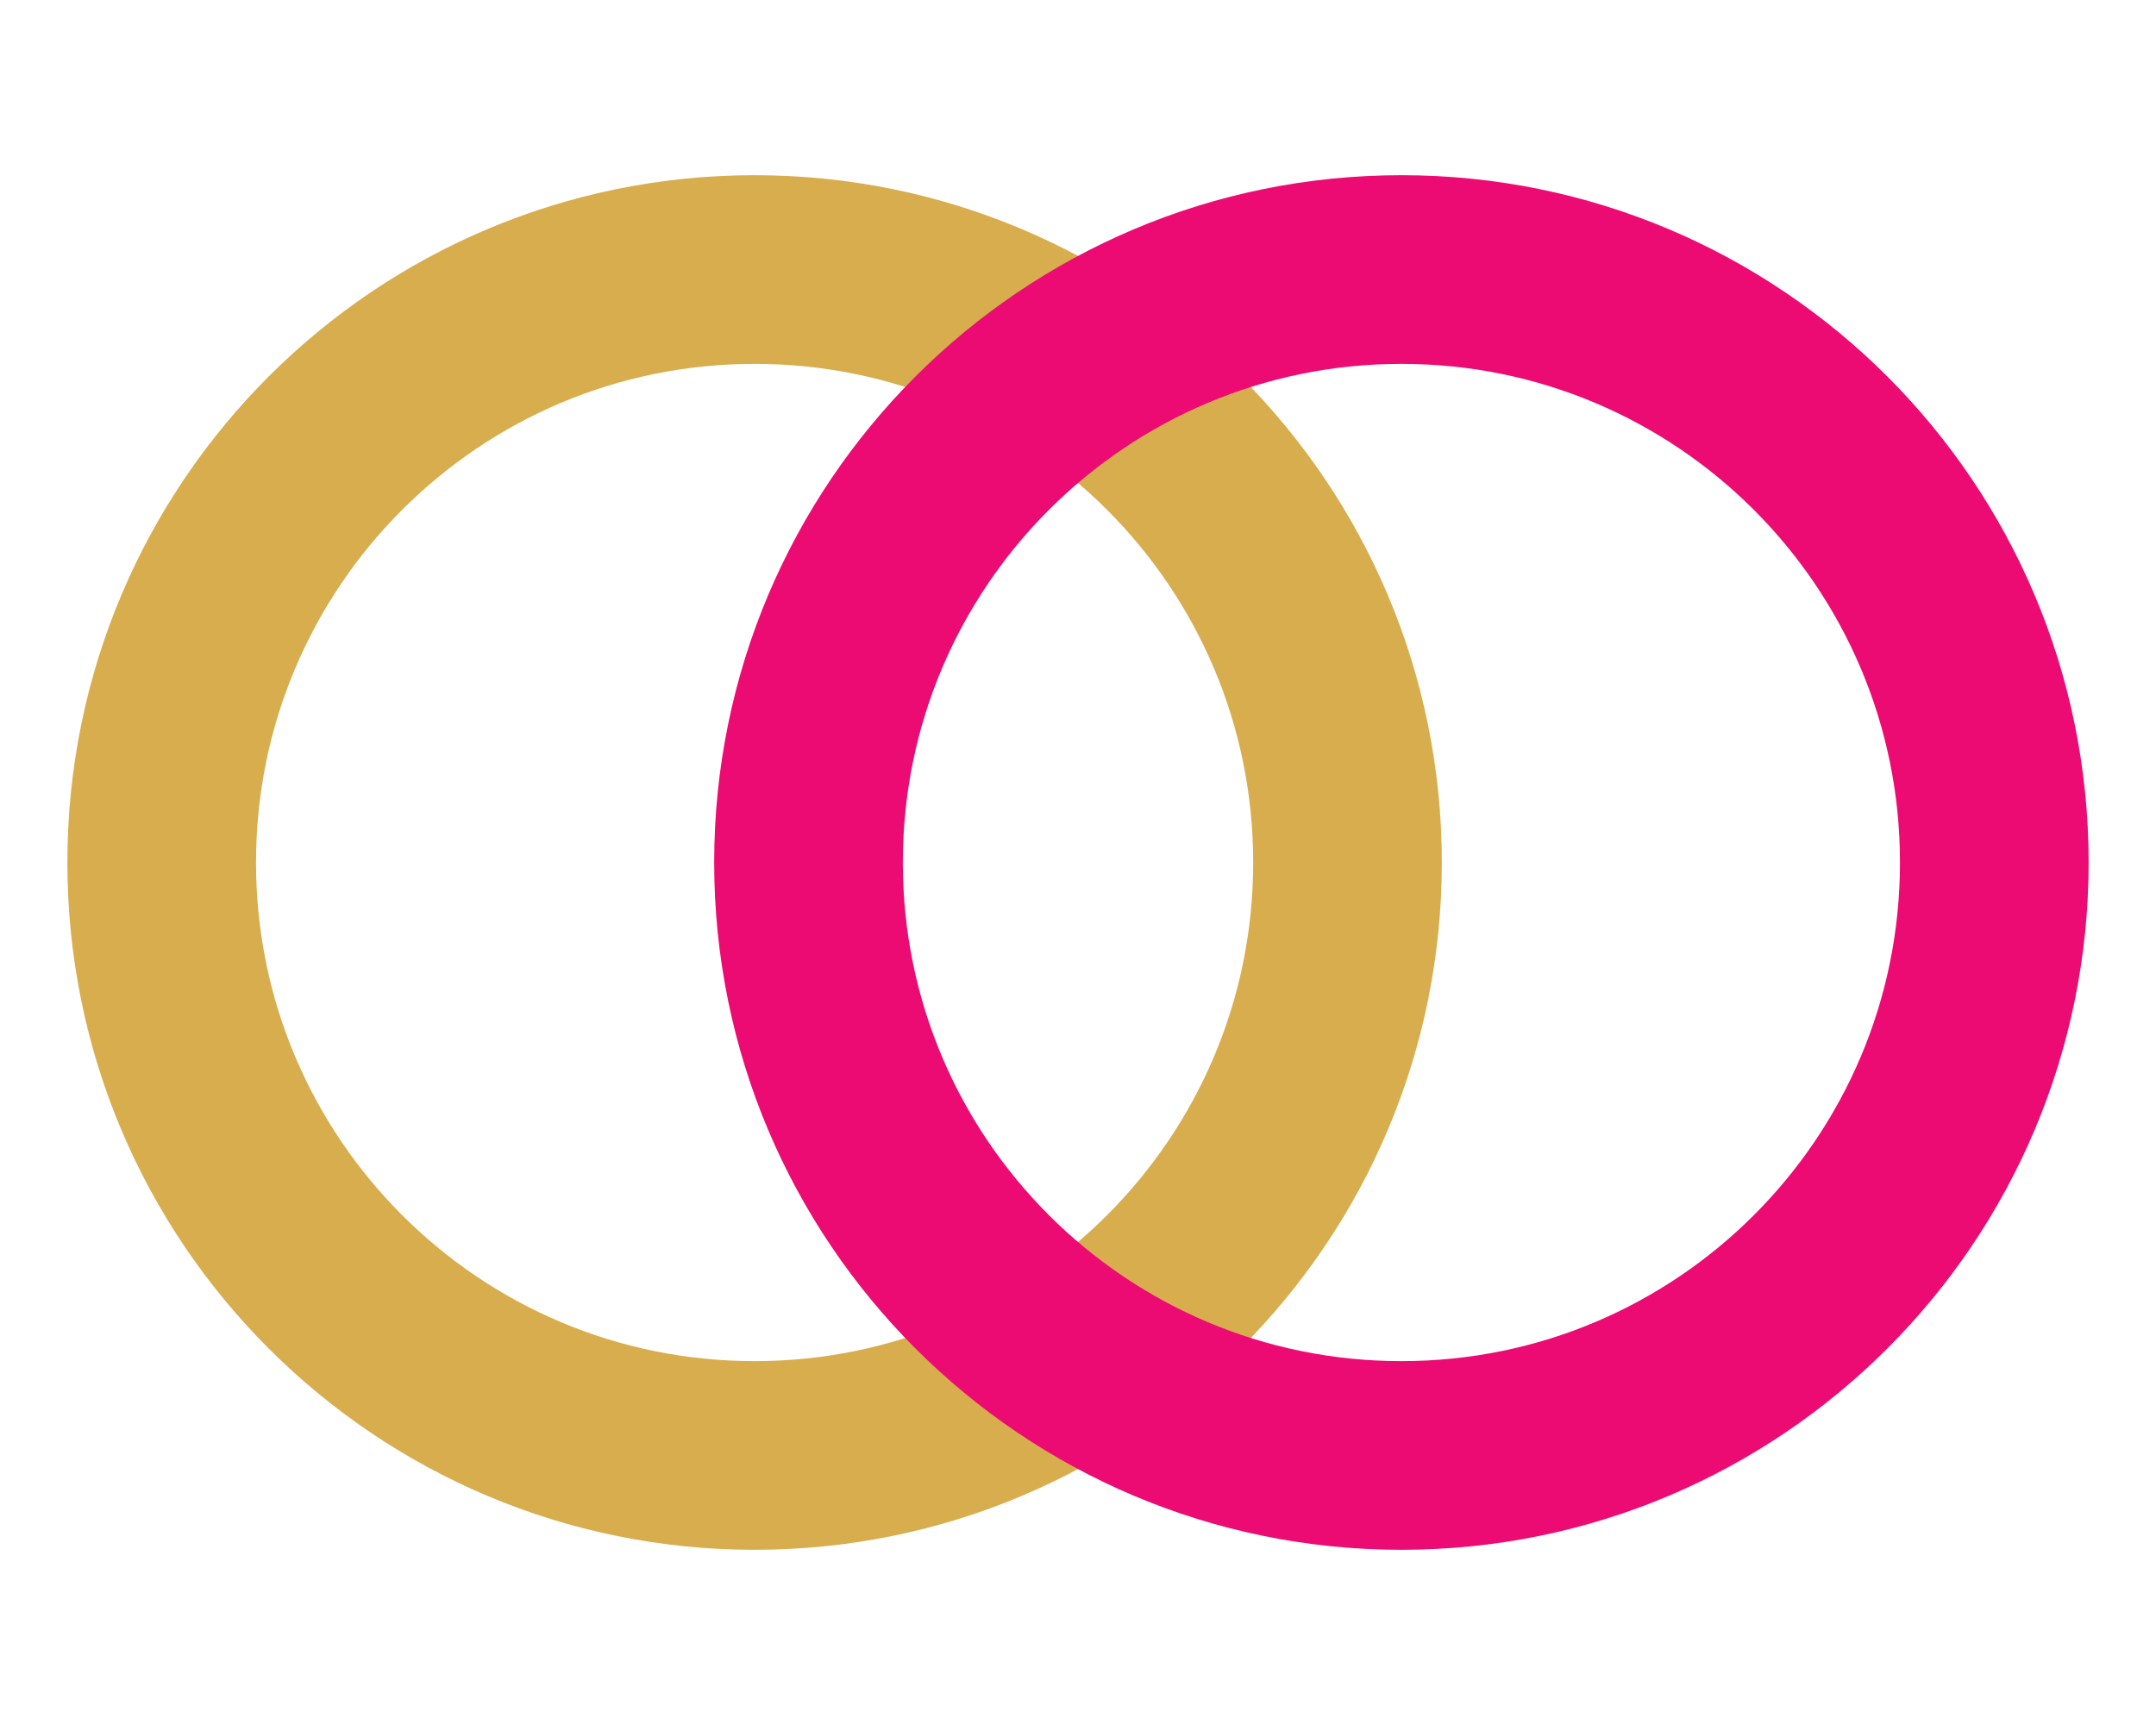
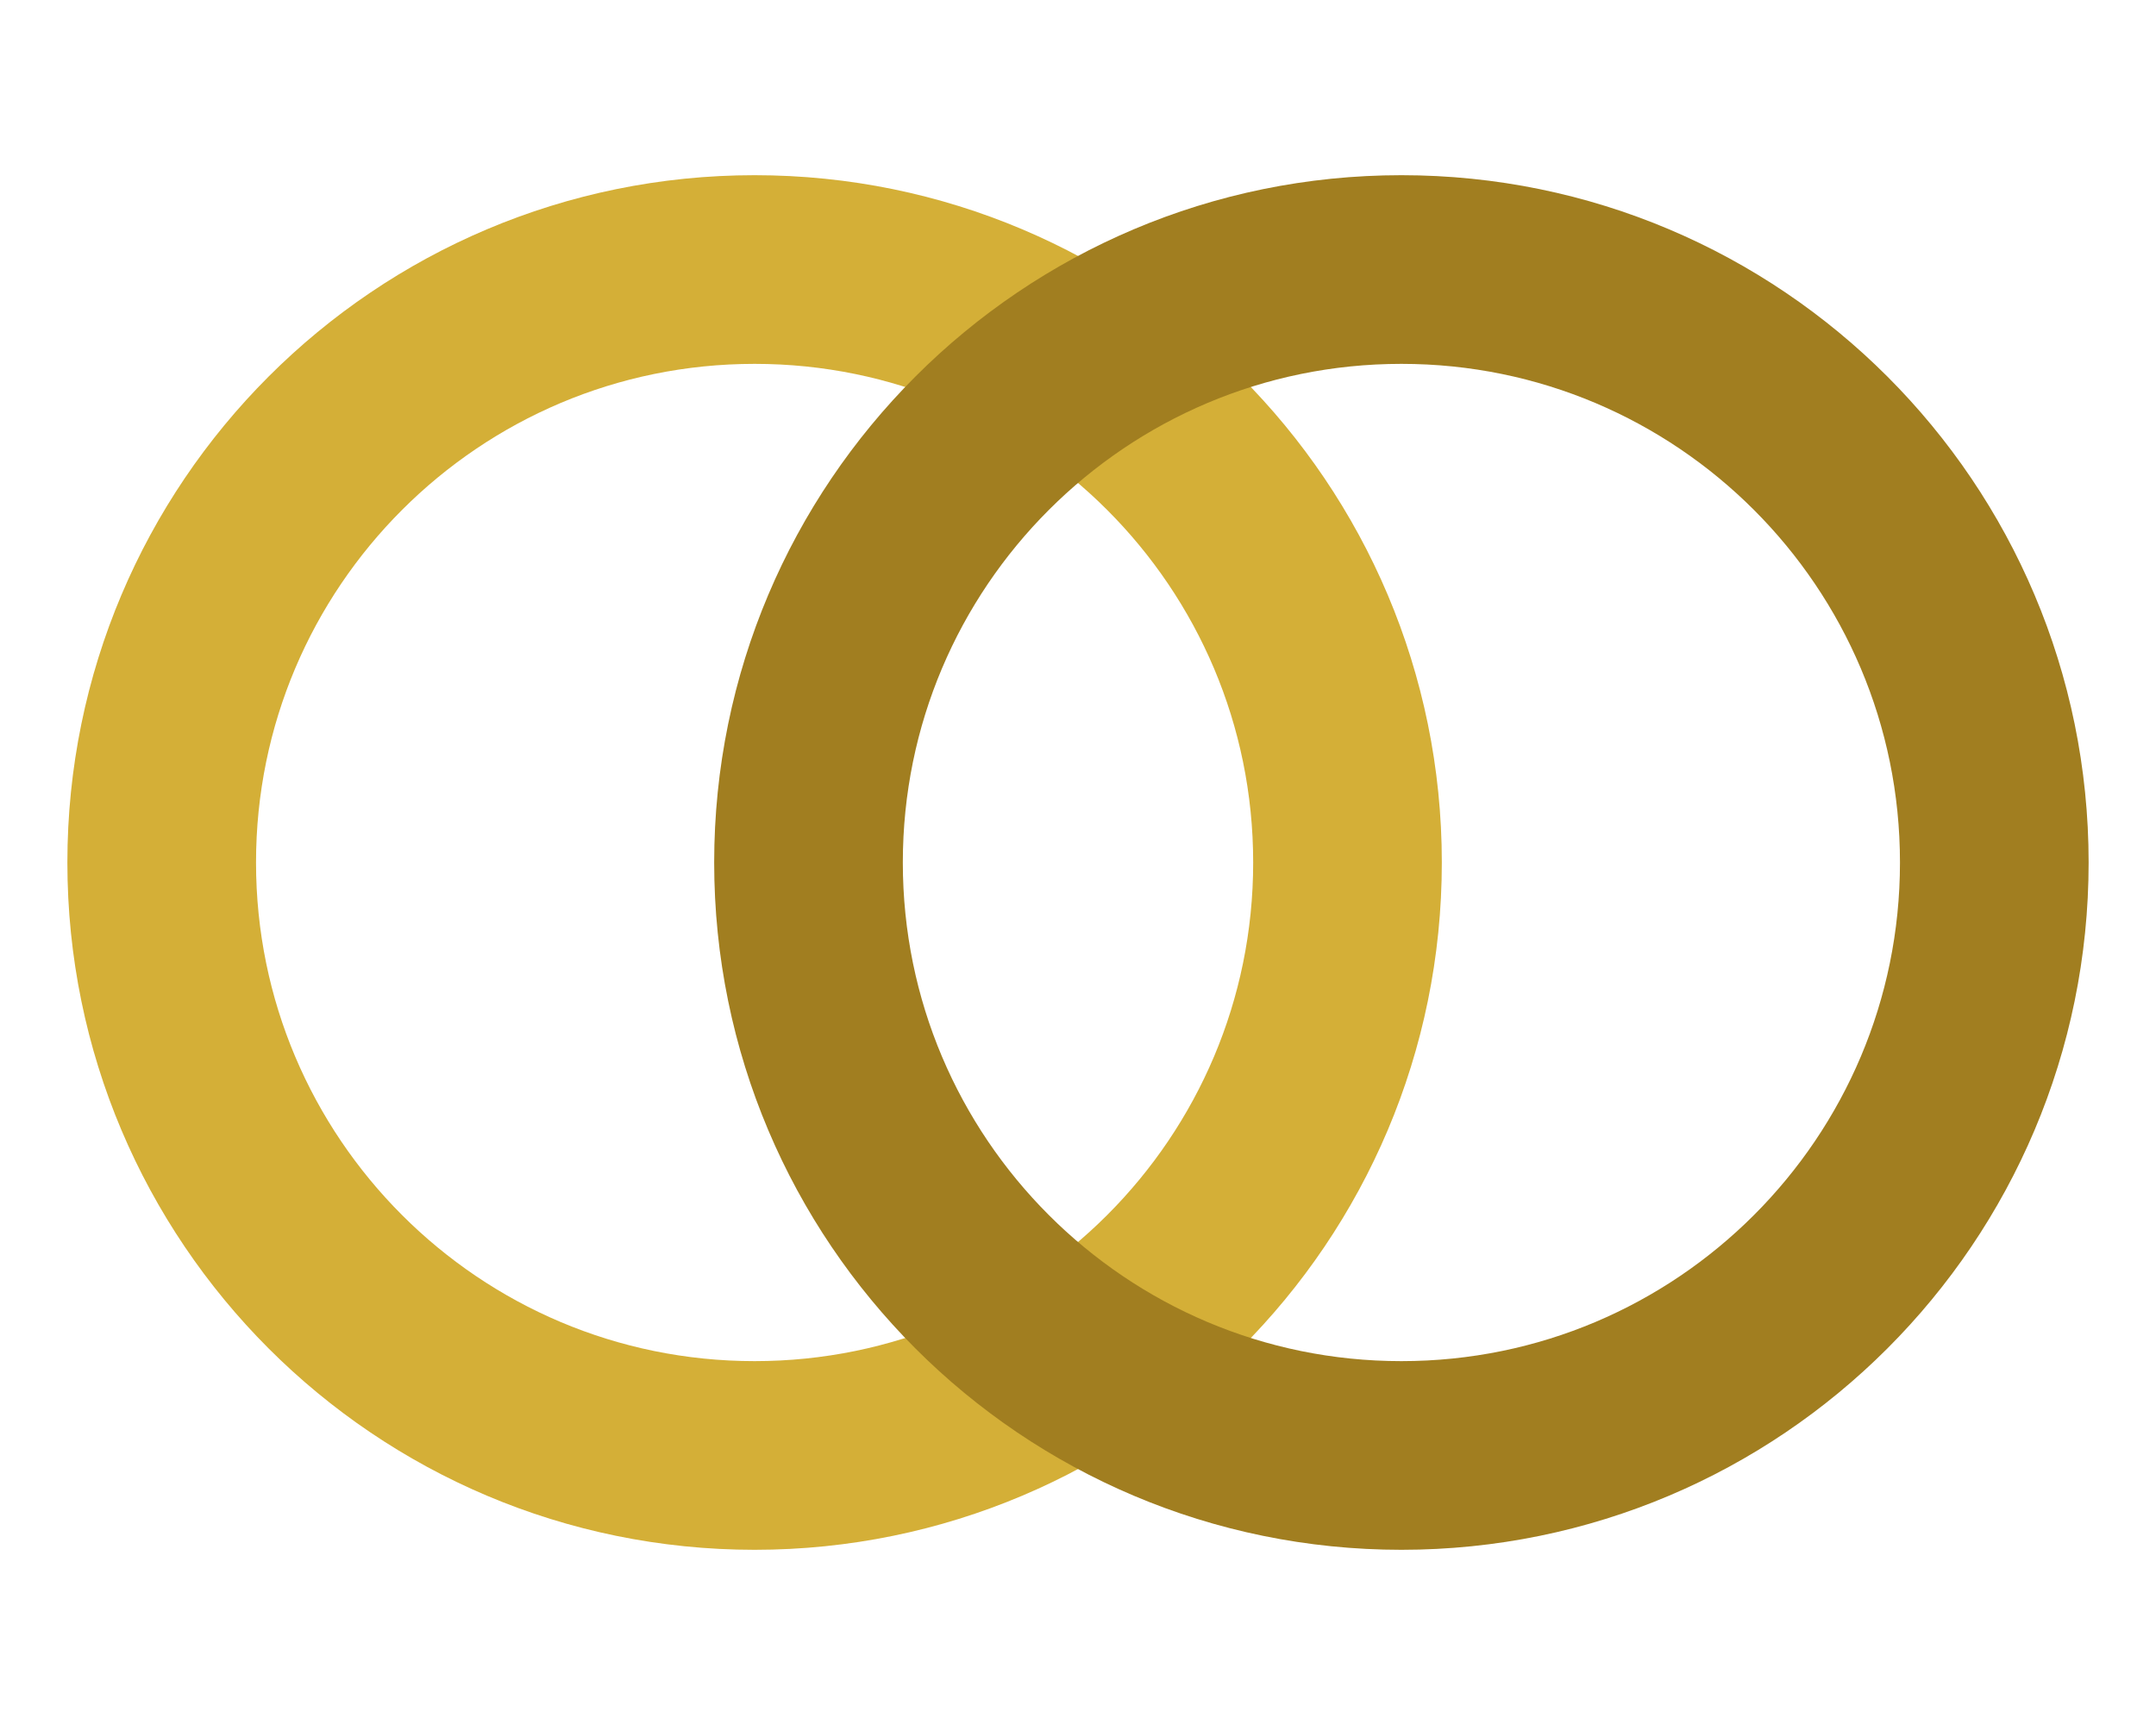
<svg xmlns="http://www.w3.org/2000/svg" viewBox="0 0 40 32" width="40" height="32">
-   <circle cx="14" cy="16" r="11" fill="none" stroke="#d8ad4e" stroke-width="3.5" />
-   <circle cx="26" cy="16" r="11" fill="none" stroke="#ec0a73" stroke-width="3.5" />
+   <circle cx="14" cy="16" r="11" fill="none" stroke="#d4af37" stroke-width="3.5" />
+   <circle cx="26" cy="16" r="11" fill="none" stroke="#a17e20" stroke-width="3.5" />
</svg>
